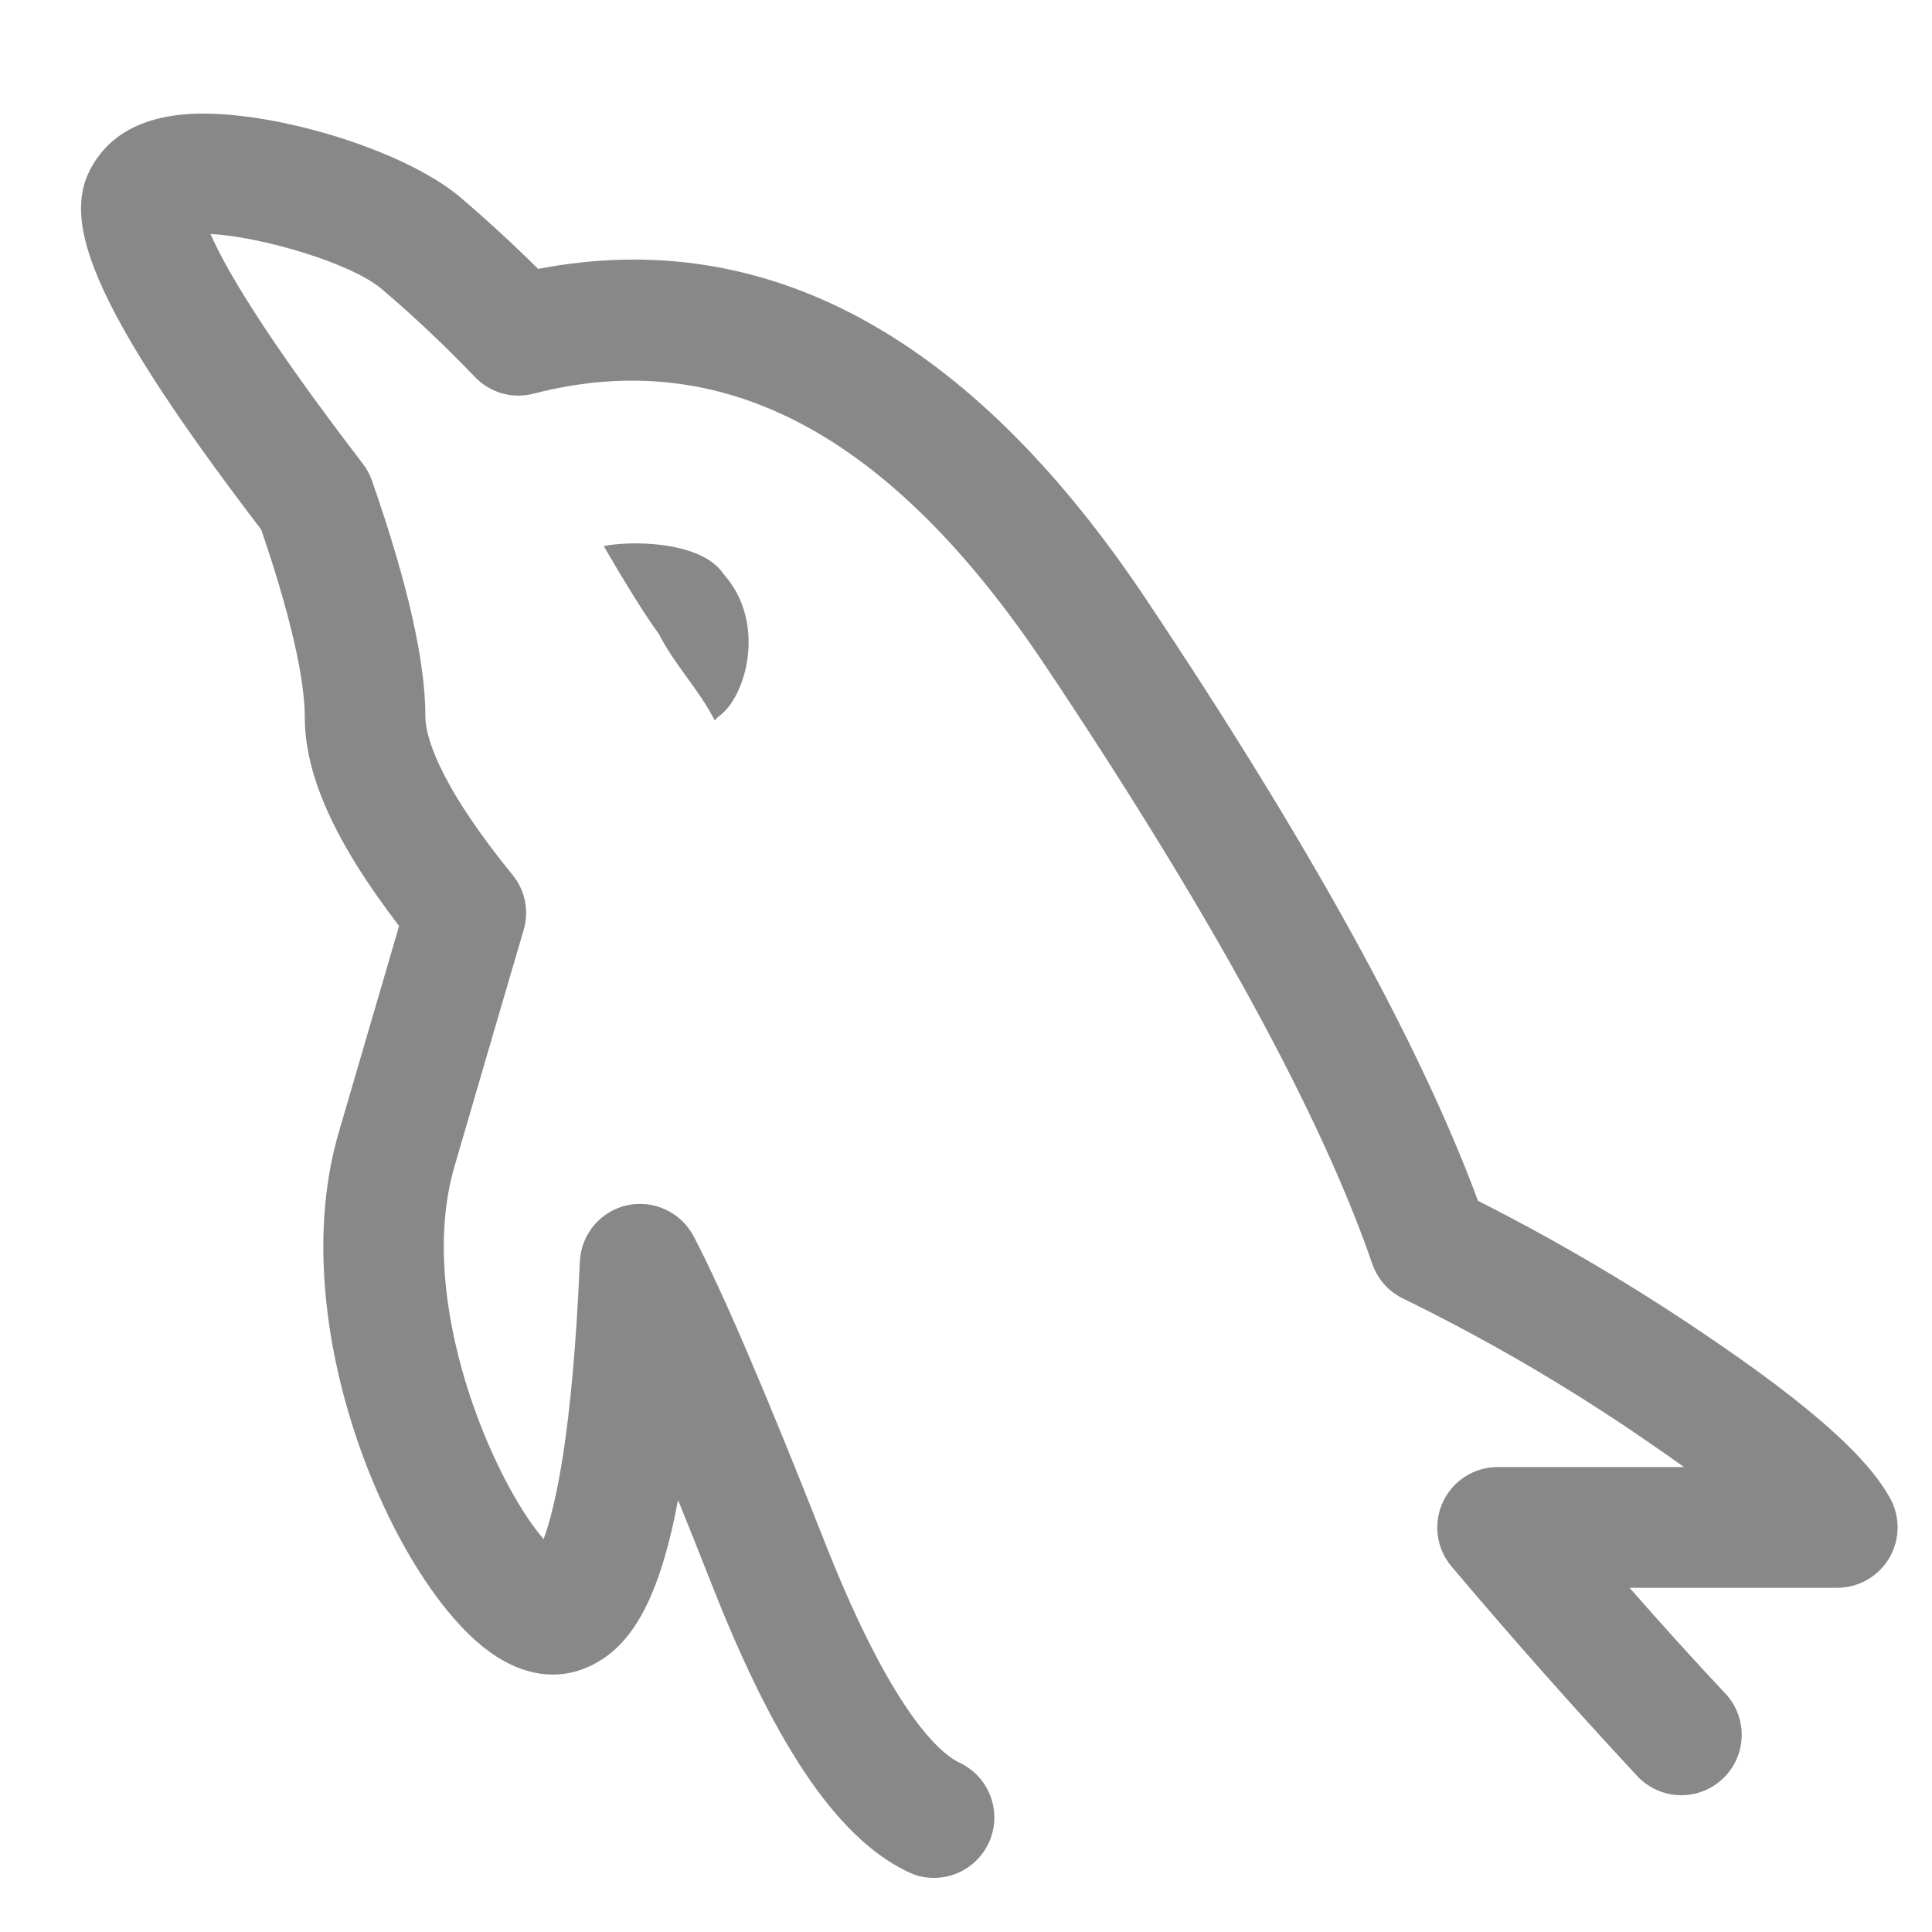
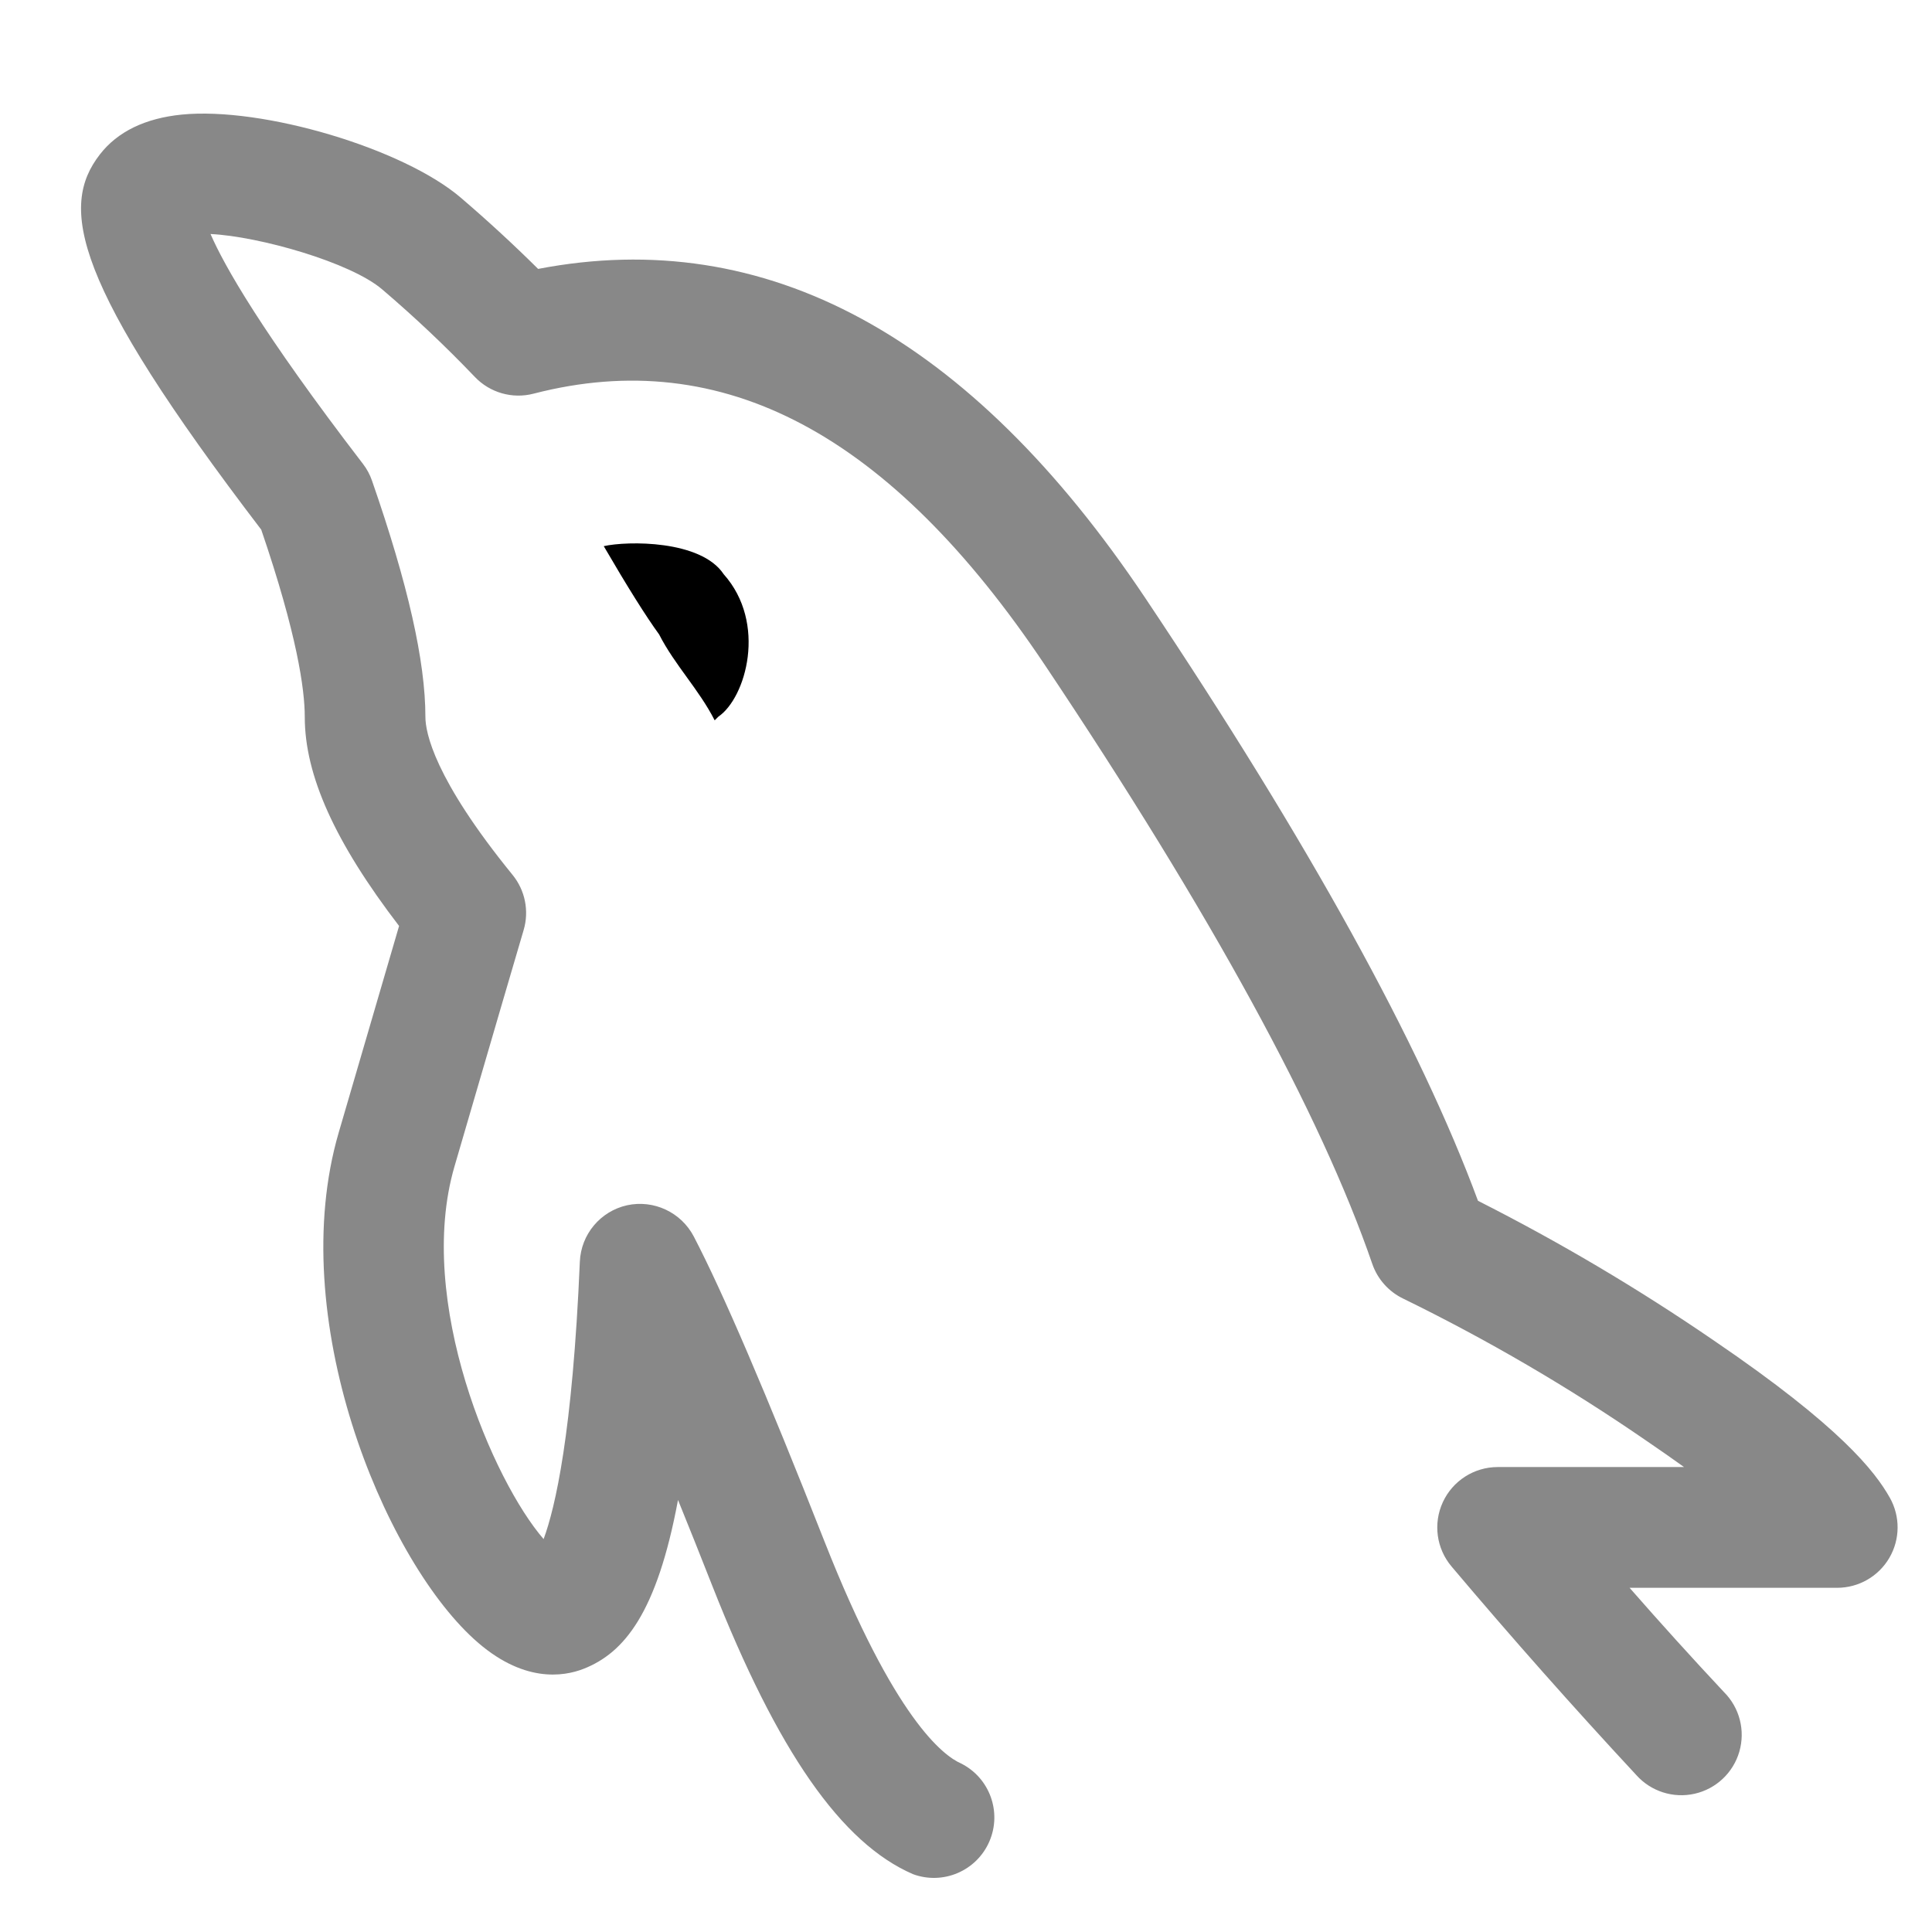
<svg xmlns="http://www.w3.org/2000/svg" t="1648195704308" class="icon" viewBox="0 0 1024 1024" version="1.1" p-id="3406" width="200" height="200">
  <defs>
    <style type="text/css">@font-face { font-family: feedback-iconfont; src: url("//at.alicdn.com/t/font_1031158_u69w8yhxdu.woff2?t=1630033759944") format("woff2"), url("//at.alicdn.com/t/font_1031158_u69w8yhxdu.woff?t=1630033759944") format("woff"), url("//at.alicdn.com/t/font_1031158_u69w8yhxdu.ttf?t=1630033759944") format("truetype"); }
</style>
  </defs>
  <path d="M1001.632 793.792c-7.84-13.856-26.016-37.536-93.12-83.2a1096.224 1096.224 0 0 0-125.152-74.144c-30.592-82.784-89.824-190.112-176.256-319.36-93.056-139.168-201.12-197.792-321.888-174.56a756.608 756.608 0 0 0-40.928-37.696C213.824 78.688 139.2 56.48 96.32 60.736c-19.424 1.952-34.016 9.056-43.36 21.088-21.664 27.904-14.432 68.064 85.504 198.912 19.008 55.616 23.072 84.672 23.072 99.296 0 30.912 15.968 66.368 49.984 110.752l-32 109.504c-28.544 97.792 23.328 224.288 71.616 268.384 25.76 23.552 47.456 20.032 58.176 15.84 21.504-8.448 38.848-29.472 50.048-89.504 5.728 14.112 11.808 29.312 18.208 45.6 34.56 87.744 68.352 136.288 106.336 152.736a32.032 32.032 0 0 0 25.44-58.688c-9.408-4.096-35.328-23.712-72.288-117.504-31.168-79.136-53.856-132.064-69.376-161.856a32.224 32.224 0 0 0-35.328-16.48 32.032 32.032 0 0 0-25.024 29.92c-3.872 91.04-13.056 130.4-19.2 147.008-26.496-30.464-68.128-125.984-47.232-197.536 20.768-71.232 32.992-112.928 36.64-125.248a31.936 31.936 0 0 0-5.888-29.28c-41.664-51.168-46.176-75.584-46.176-83.712 0-29.472-9.248-70.4-28.288-125.152a31.104 31.104 0 0 0-4.768-8.896c-53.824-70.112-73.6-105.216-80.832-121.888 25.632 1.216 74.336 15.04 91.008 29.376a660.8 660.8 0 0 1 49.024 46.304c8 8.448 19.968 11.872 31.232 8.928 100.192-25.92 188.928 21.152 271.072 144 87.808 131.328 146.144 238.048 173.408 317.216a32 32 0 0 0 16.384 18.432 1004.544 1004.544 0 0 1 128.8 75.264c7.392 5.024 14.048 9.696 20.064 14.016h-98.848a32.032 32.032 0 0 0-24.352 52.736 3098.752 3098.752 0 0 0 97.856 110.464 32 32 0 1 0 46.56-43.872 2237.6 2237.6 0 0 1-50.08-55.328h110.08a32.032 32.032 0 0 0 27.84-47.776z" p-id="3407" fill="#888888" />
-   <path d="M320 289.472c12.672 21.76 22.464 37.344 29.344 46.784 8.288 16.256 21.184 29.248 29.44 45.536l2.016-1.984c14.528-9.952 25.92-49.504 2.752-75.488-12.032-18.176-51.04-17.664-63.552-14.848z" p-id="3408" fill="#888888" />
+   <path d="M320 289.472c12.672 21.76 22.464 37.344 29.344 46.784 8.288 16.256 21.184 29.248 29.44 45.536l2.016-1.984c14.528-9.952 25.92-49.504 2.752-75.488-12.032-18.176-51.04-17.664-63.552-14.848z" p-id="3408" fill="currentColor" />
</svg>
